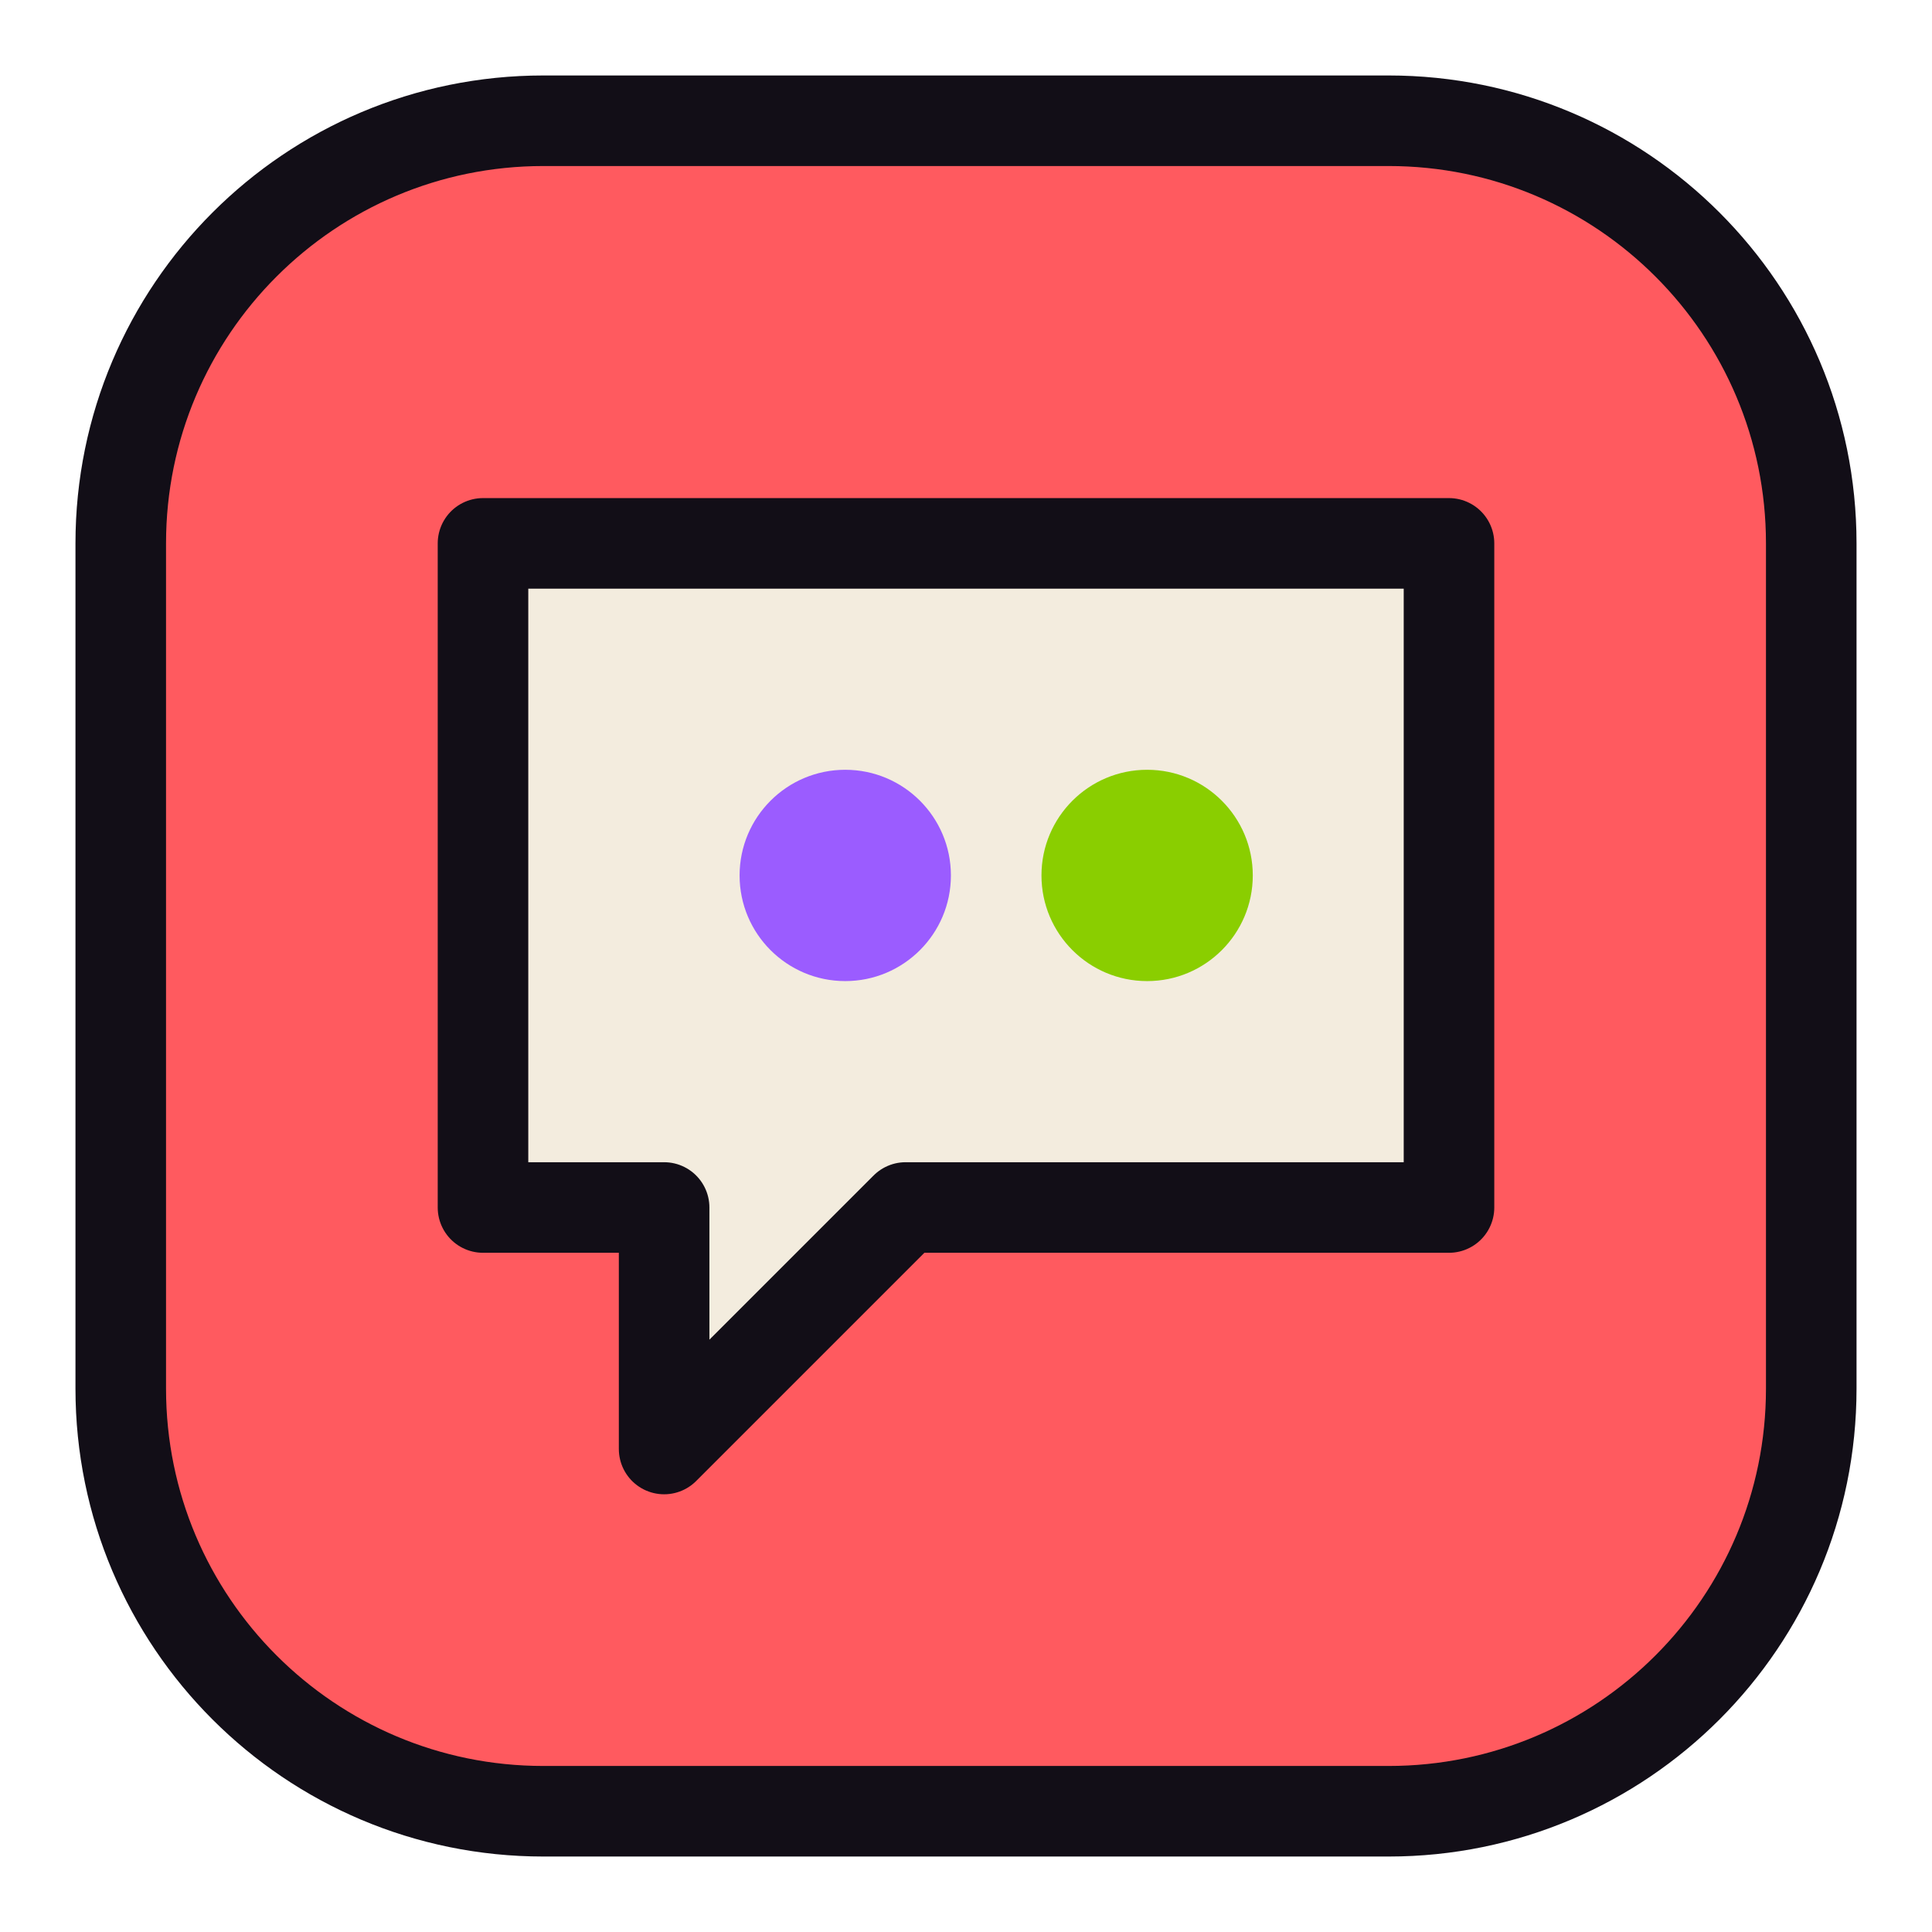
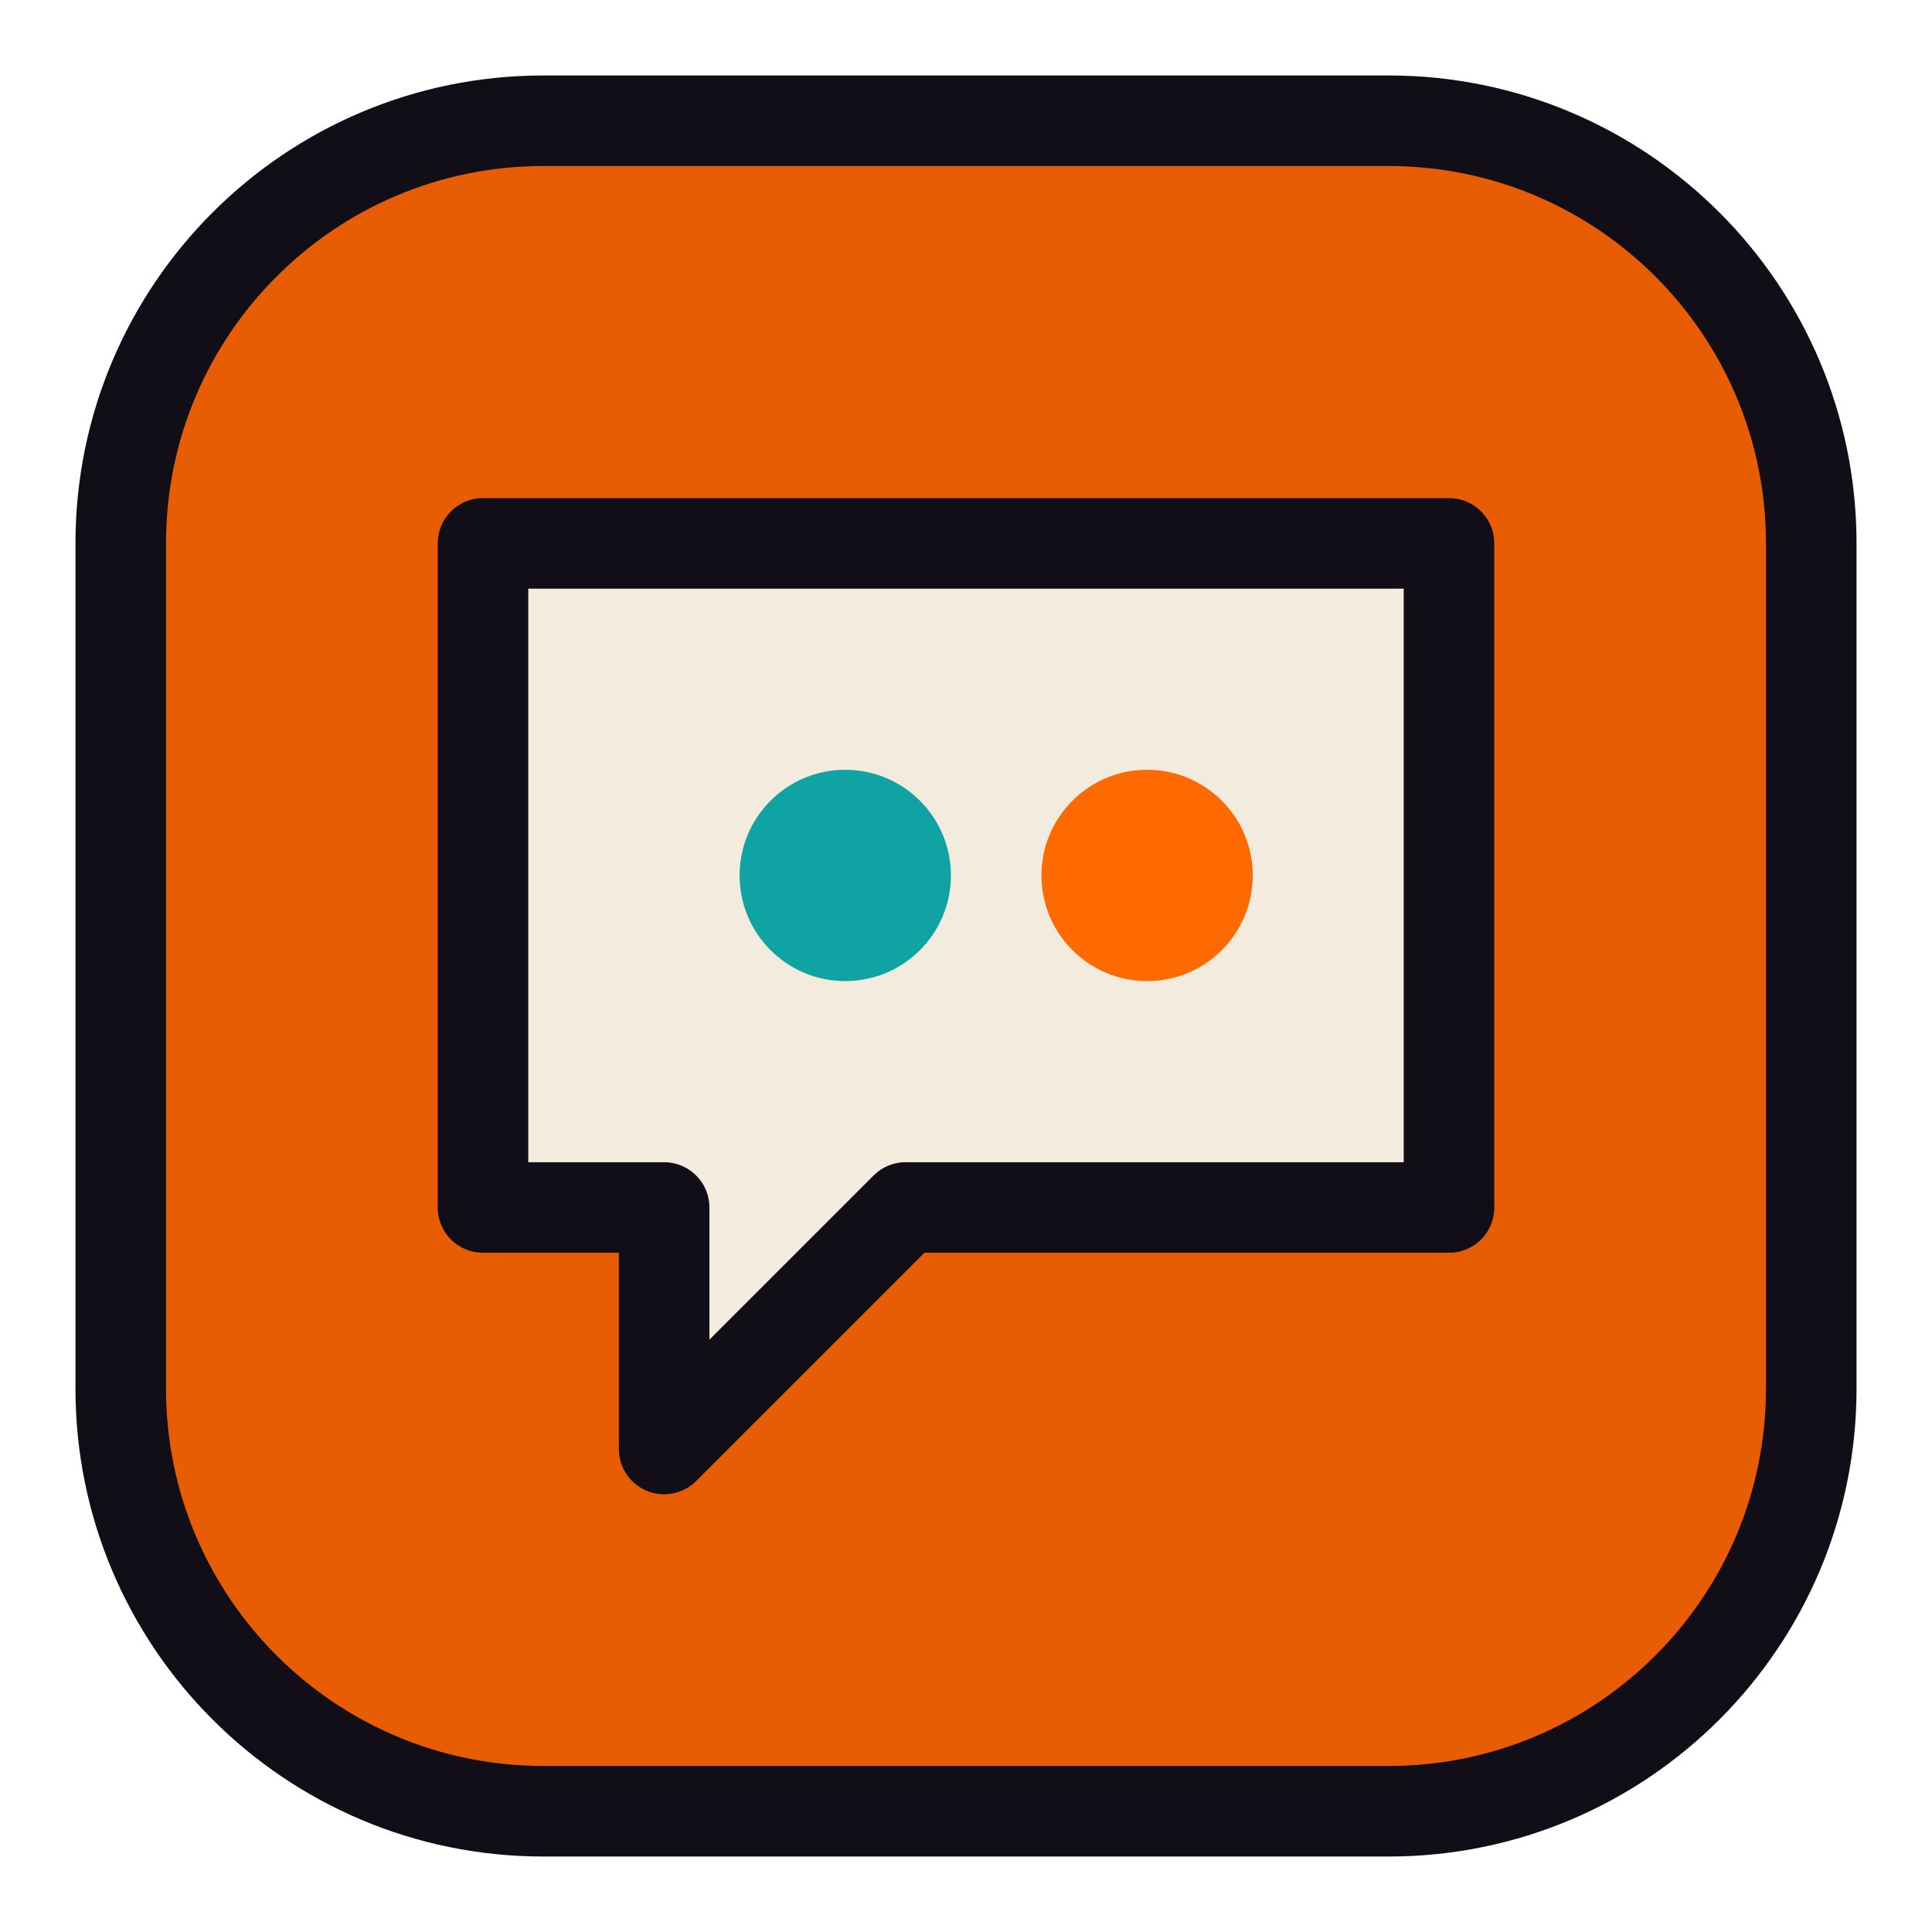
<svg xmlns="http://www.w3.org/2000/svg" width="64" height="64" viewBox="0 0 64 64" fill="none">
-   <rect x="4" y="4" width="56" height="56" rx="14" fill="#FF5A5F" stroke="#120E17" stroke-width="3" />
+   <rect x="4" y="4" width="56" height="56" rx="14" fill="#E85D04" stroke="#120E17" stroke-width="3" />
  <path d="M16 18 H48 V40 H30 L22 48 V40 H16 Z" fill="#F3ECDE" stroke="#120E17" stroke-width="3" stroke-linejoin="round" />
-   <circle cx="28" cy="29" r="3.5" fill="#9B5CFF" />
-   <circle cx="38" cy="29" r="3.5" fill="#8ACE00" />
+   <circle cx="28" cy="29" r="3.5" fill="#0FA3A3" />
+   <circle cx="38" cy="29" r="3.5" fill="#FF6A00" />
</svg>
